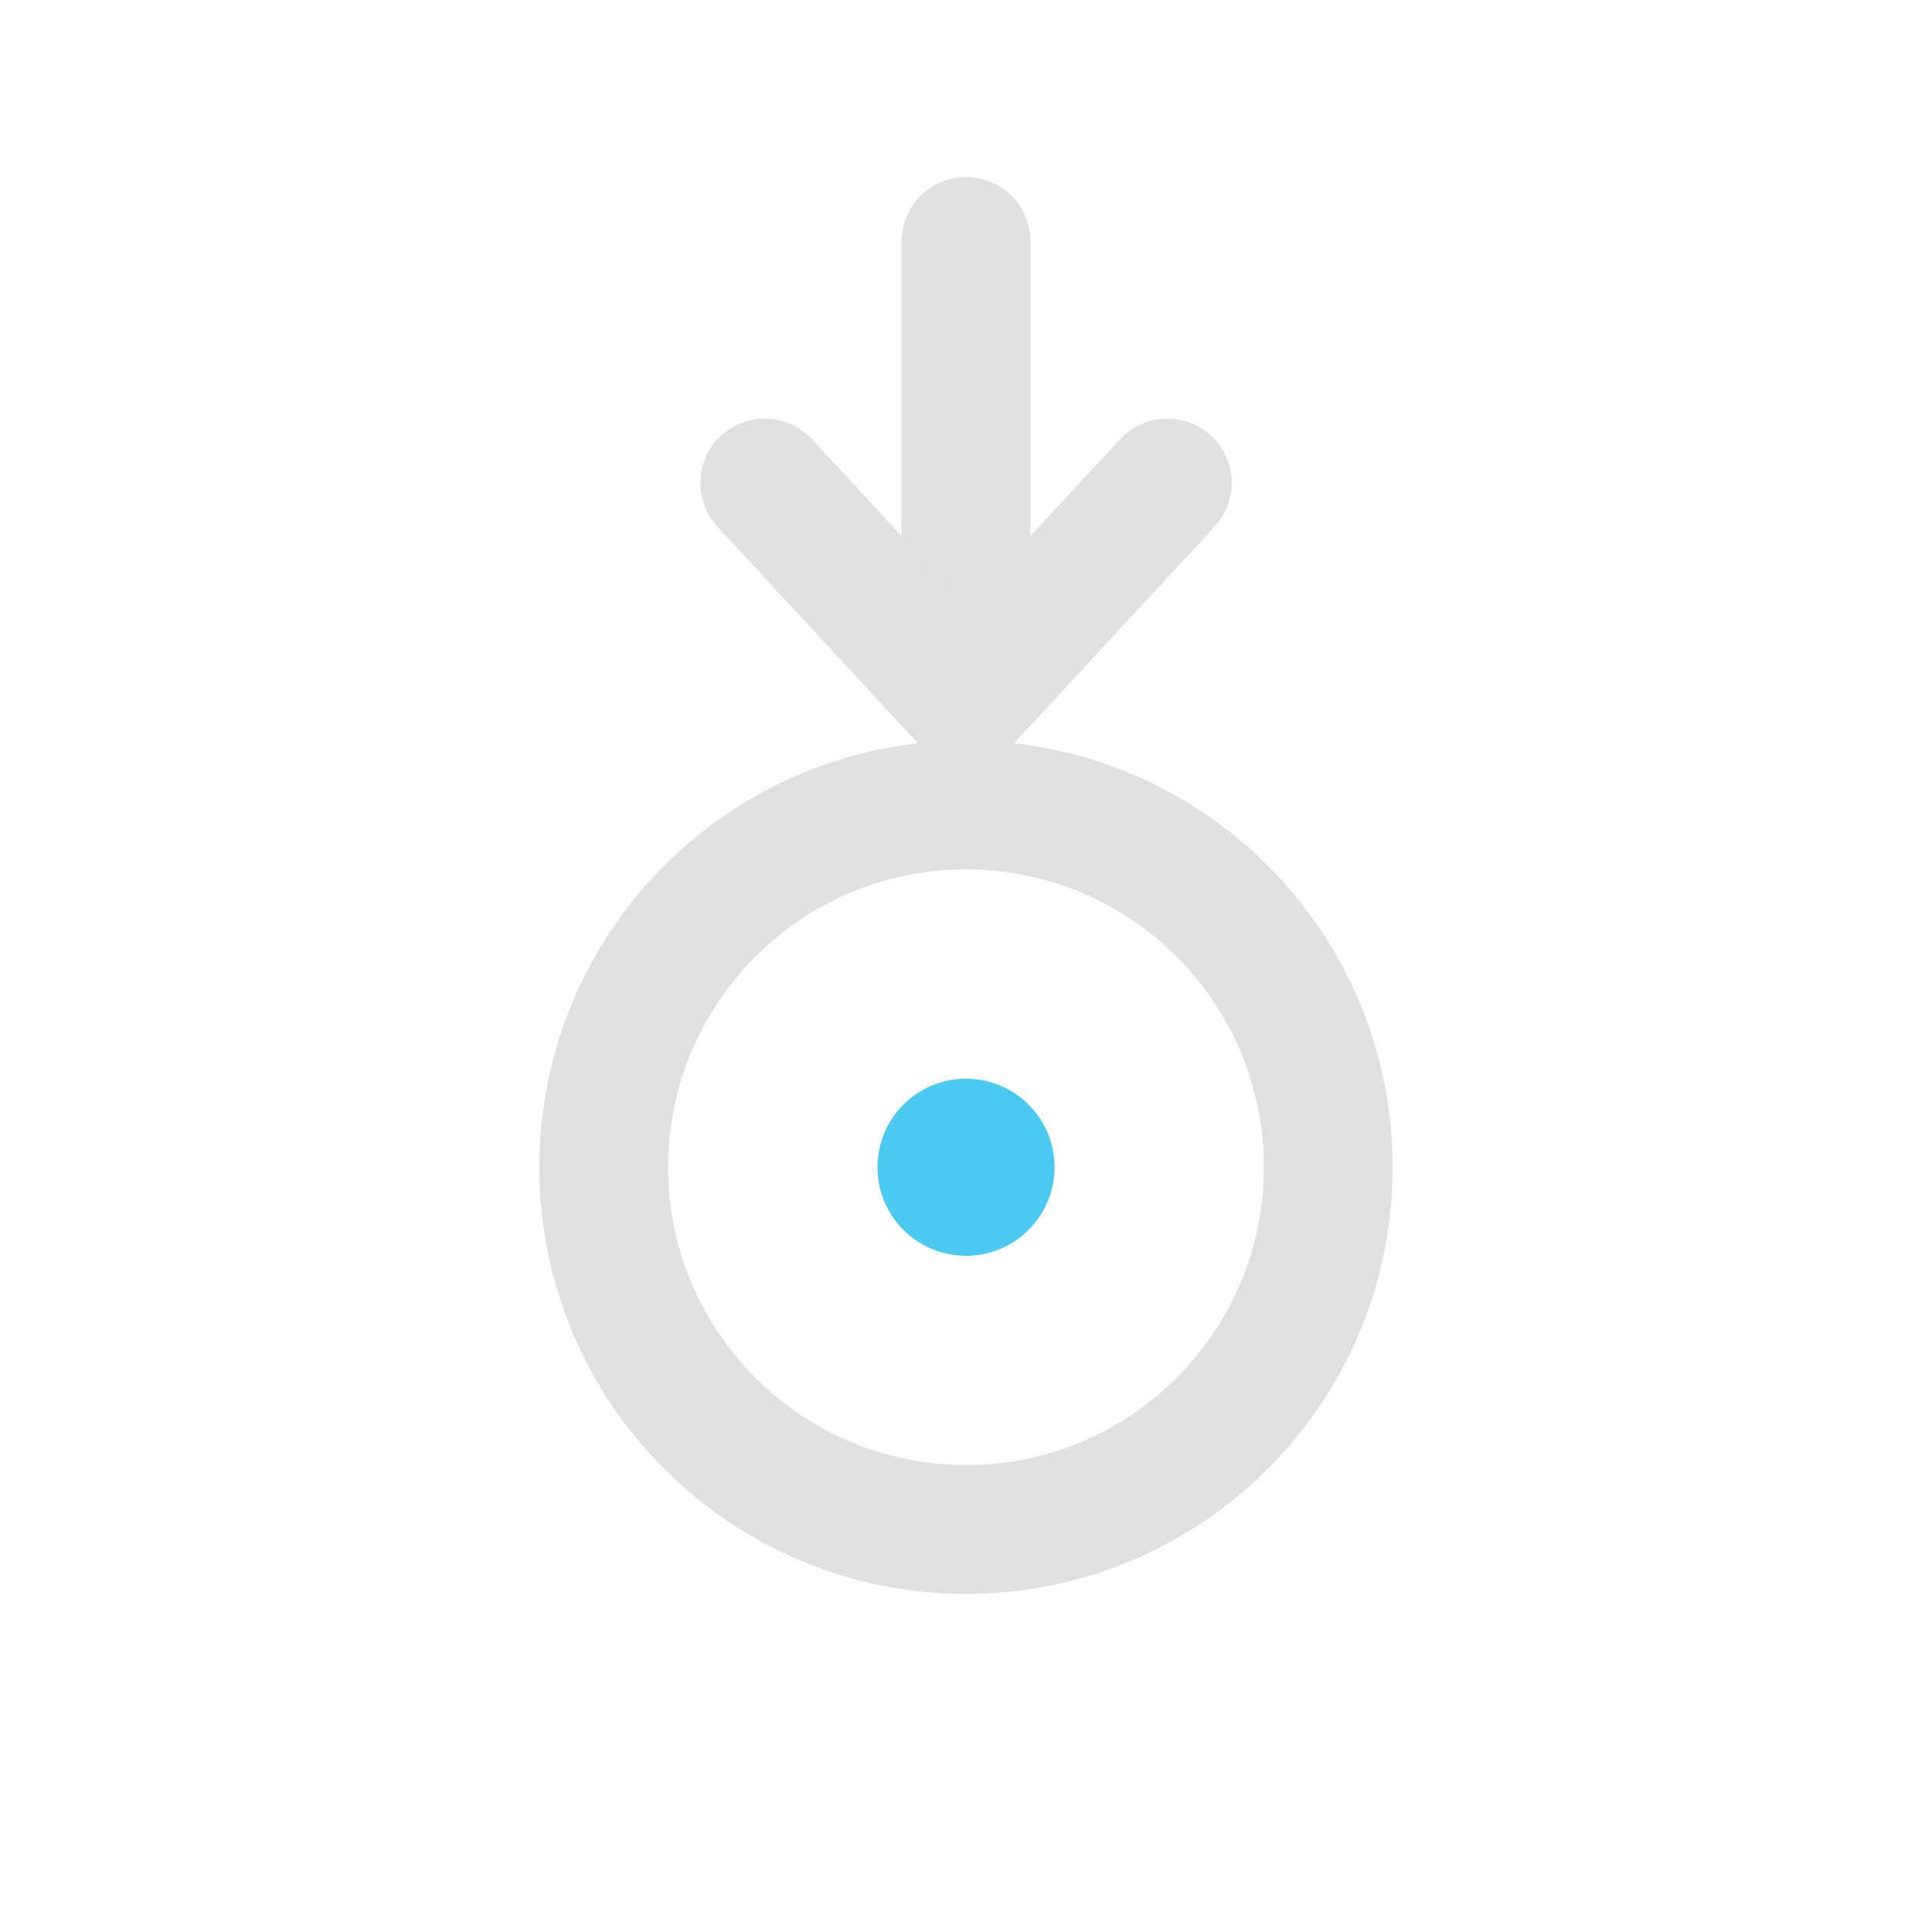
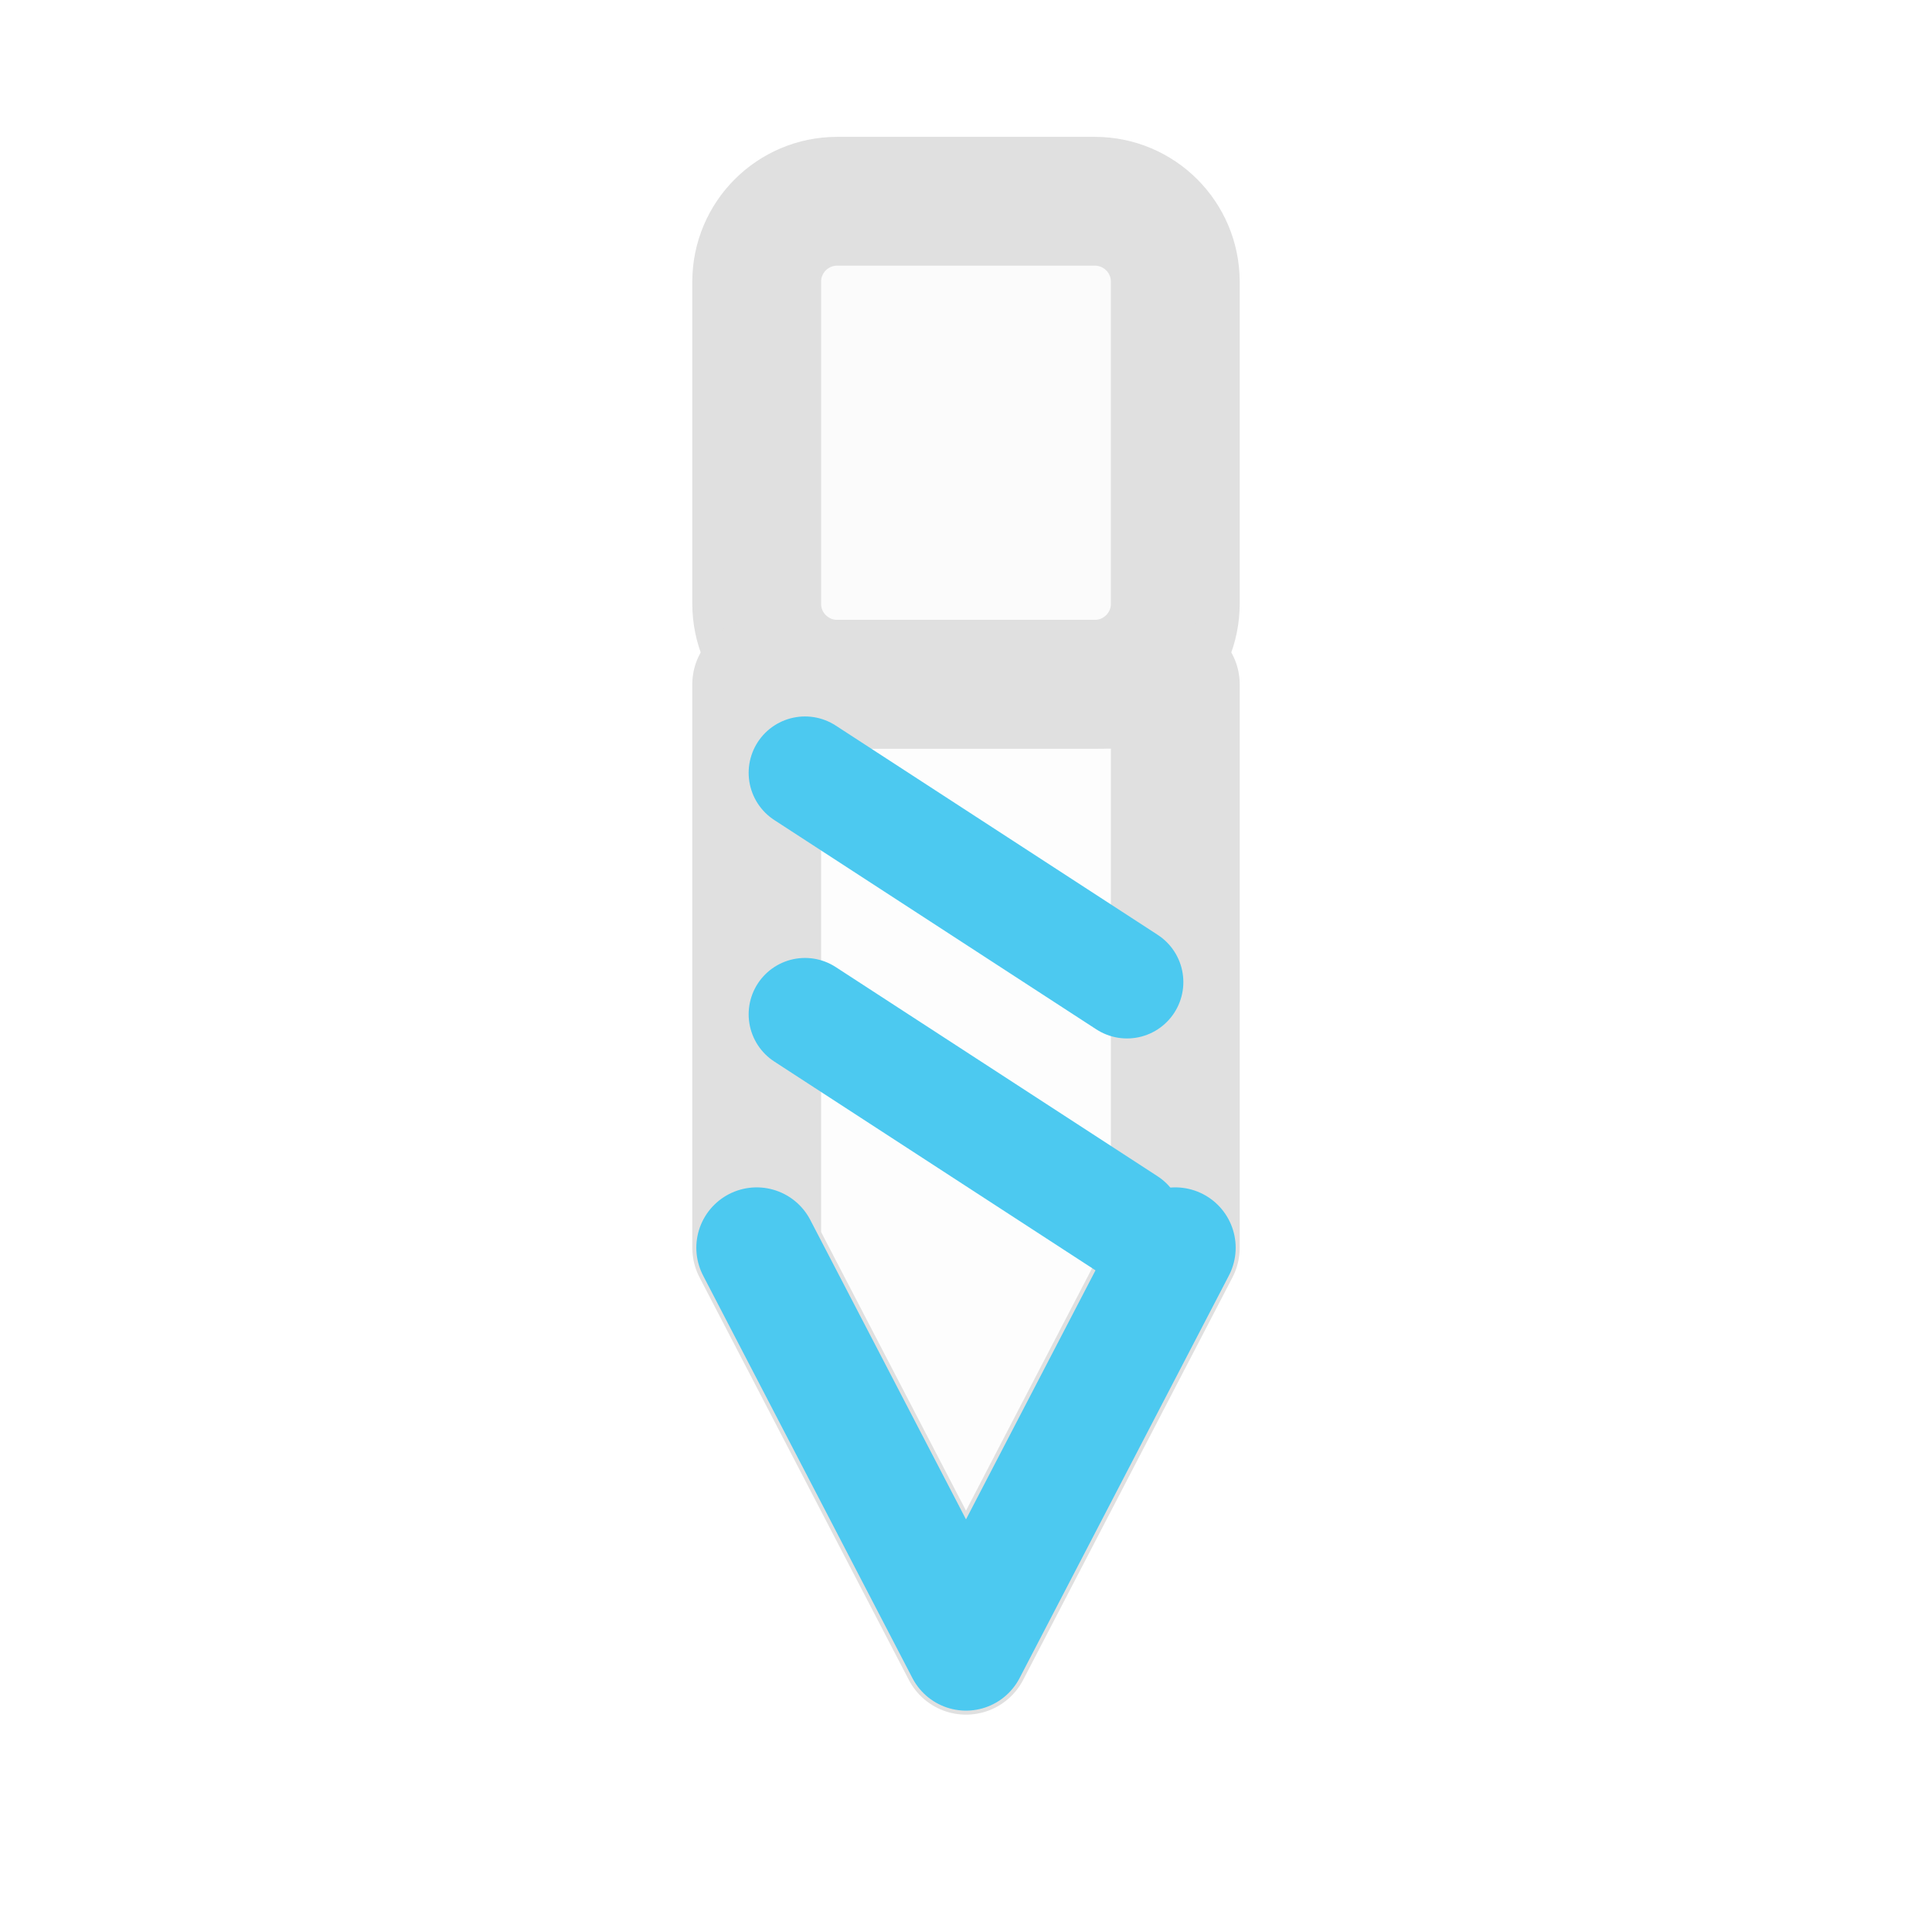
- <svg xmlns="http://www.w3.org/2000/svg" viewBox="0 0 24 24" width="64" height="64" fill="none" stroke-linecap="round" stroke-linejoin="round">
-   <line x1="12" y1="3" x2="12" y2="8.5" stroke="#e0e0e0" stroke-width="1.6" />
-   <polyline points="9.5,6 12,8.7 14.5,6" stroke="#e0e0e0" stroke-width="1.6" />
-   <circle cx="12" cy="14.5" r="4.5" stroke="#e0e0e0" stroke-width="1.6" />
-   <circle cx="12" cy="14.5" r="1.1" fill="#4cc9f0" stroke="none" />
+ <svg xmlns="http://www.w3.org/2000/svg" viewBox="0 0 24 24" width="64" height="64" stroke-linejoin="round" stroke-linecap="round">
+   <rect x="9.4" y="2.5" width="5.2" height="6" rx="1" fill="#e0e0e0" fill-opacity="0.12" stroke="#e0e0e0" stroke-width="1.6" />
+   <path d="M9.4 8.5 L9.4 15.5 L12 20.5 L14.6 15.5 L14.6 8.5 Z" fill="#e0e0e0" fill-opacity="0.07" stroke="#e0e0e0" stroke-width="1.6" />
+   <path d="M10 9.6 L14 12.2 M10 12.6 L14 15.2" stroke="#4cc9f0" stroke-width="1.4" />
+   <path d="M9.4 15.5 L12 20.5 L14.6 15.5" fill="none" stroke="#4cc9f0" stroke-width="1.5" />
</svg>
